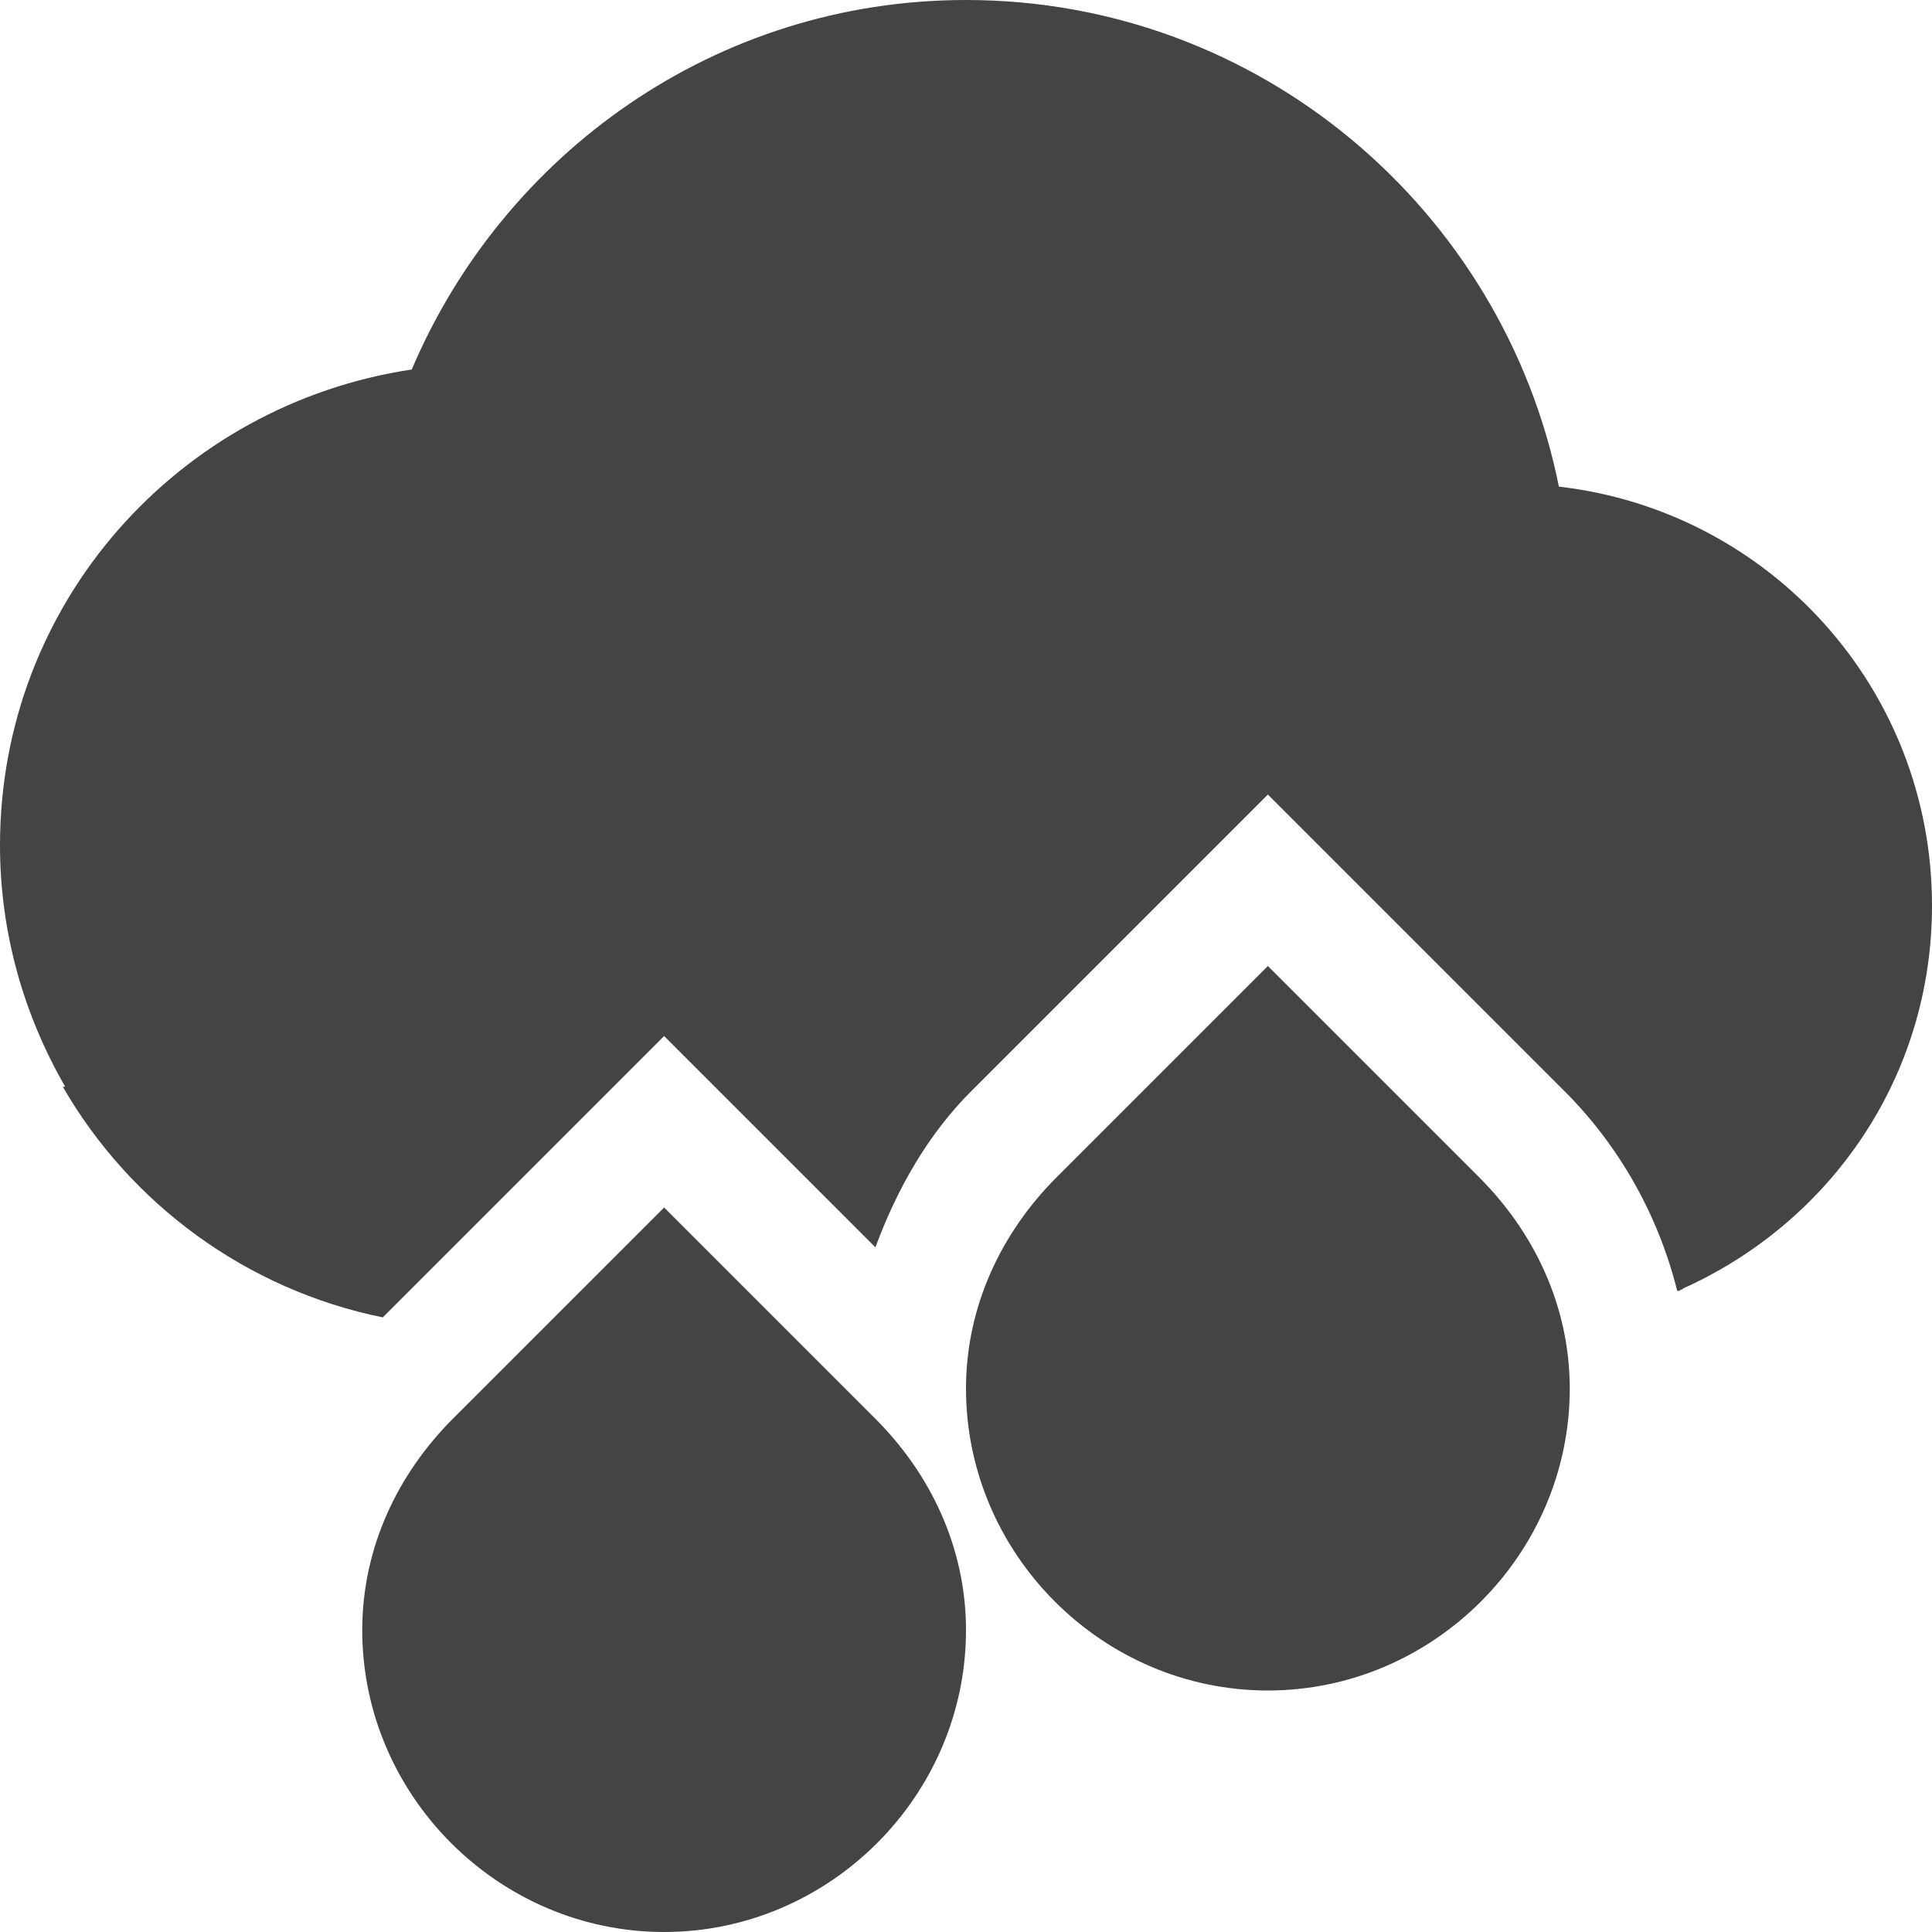
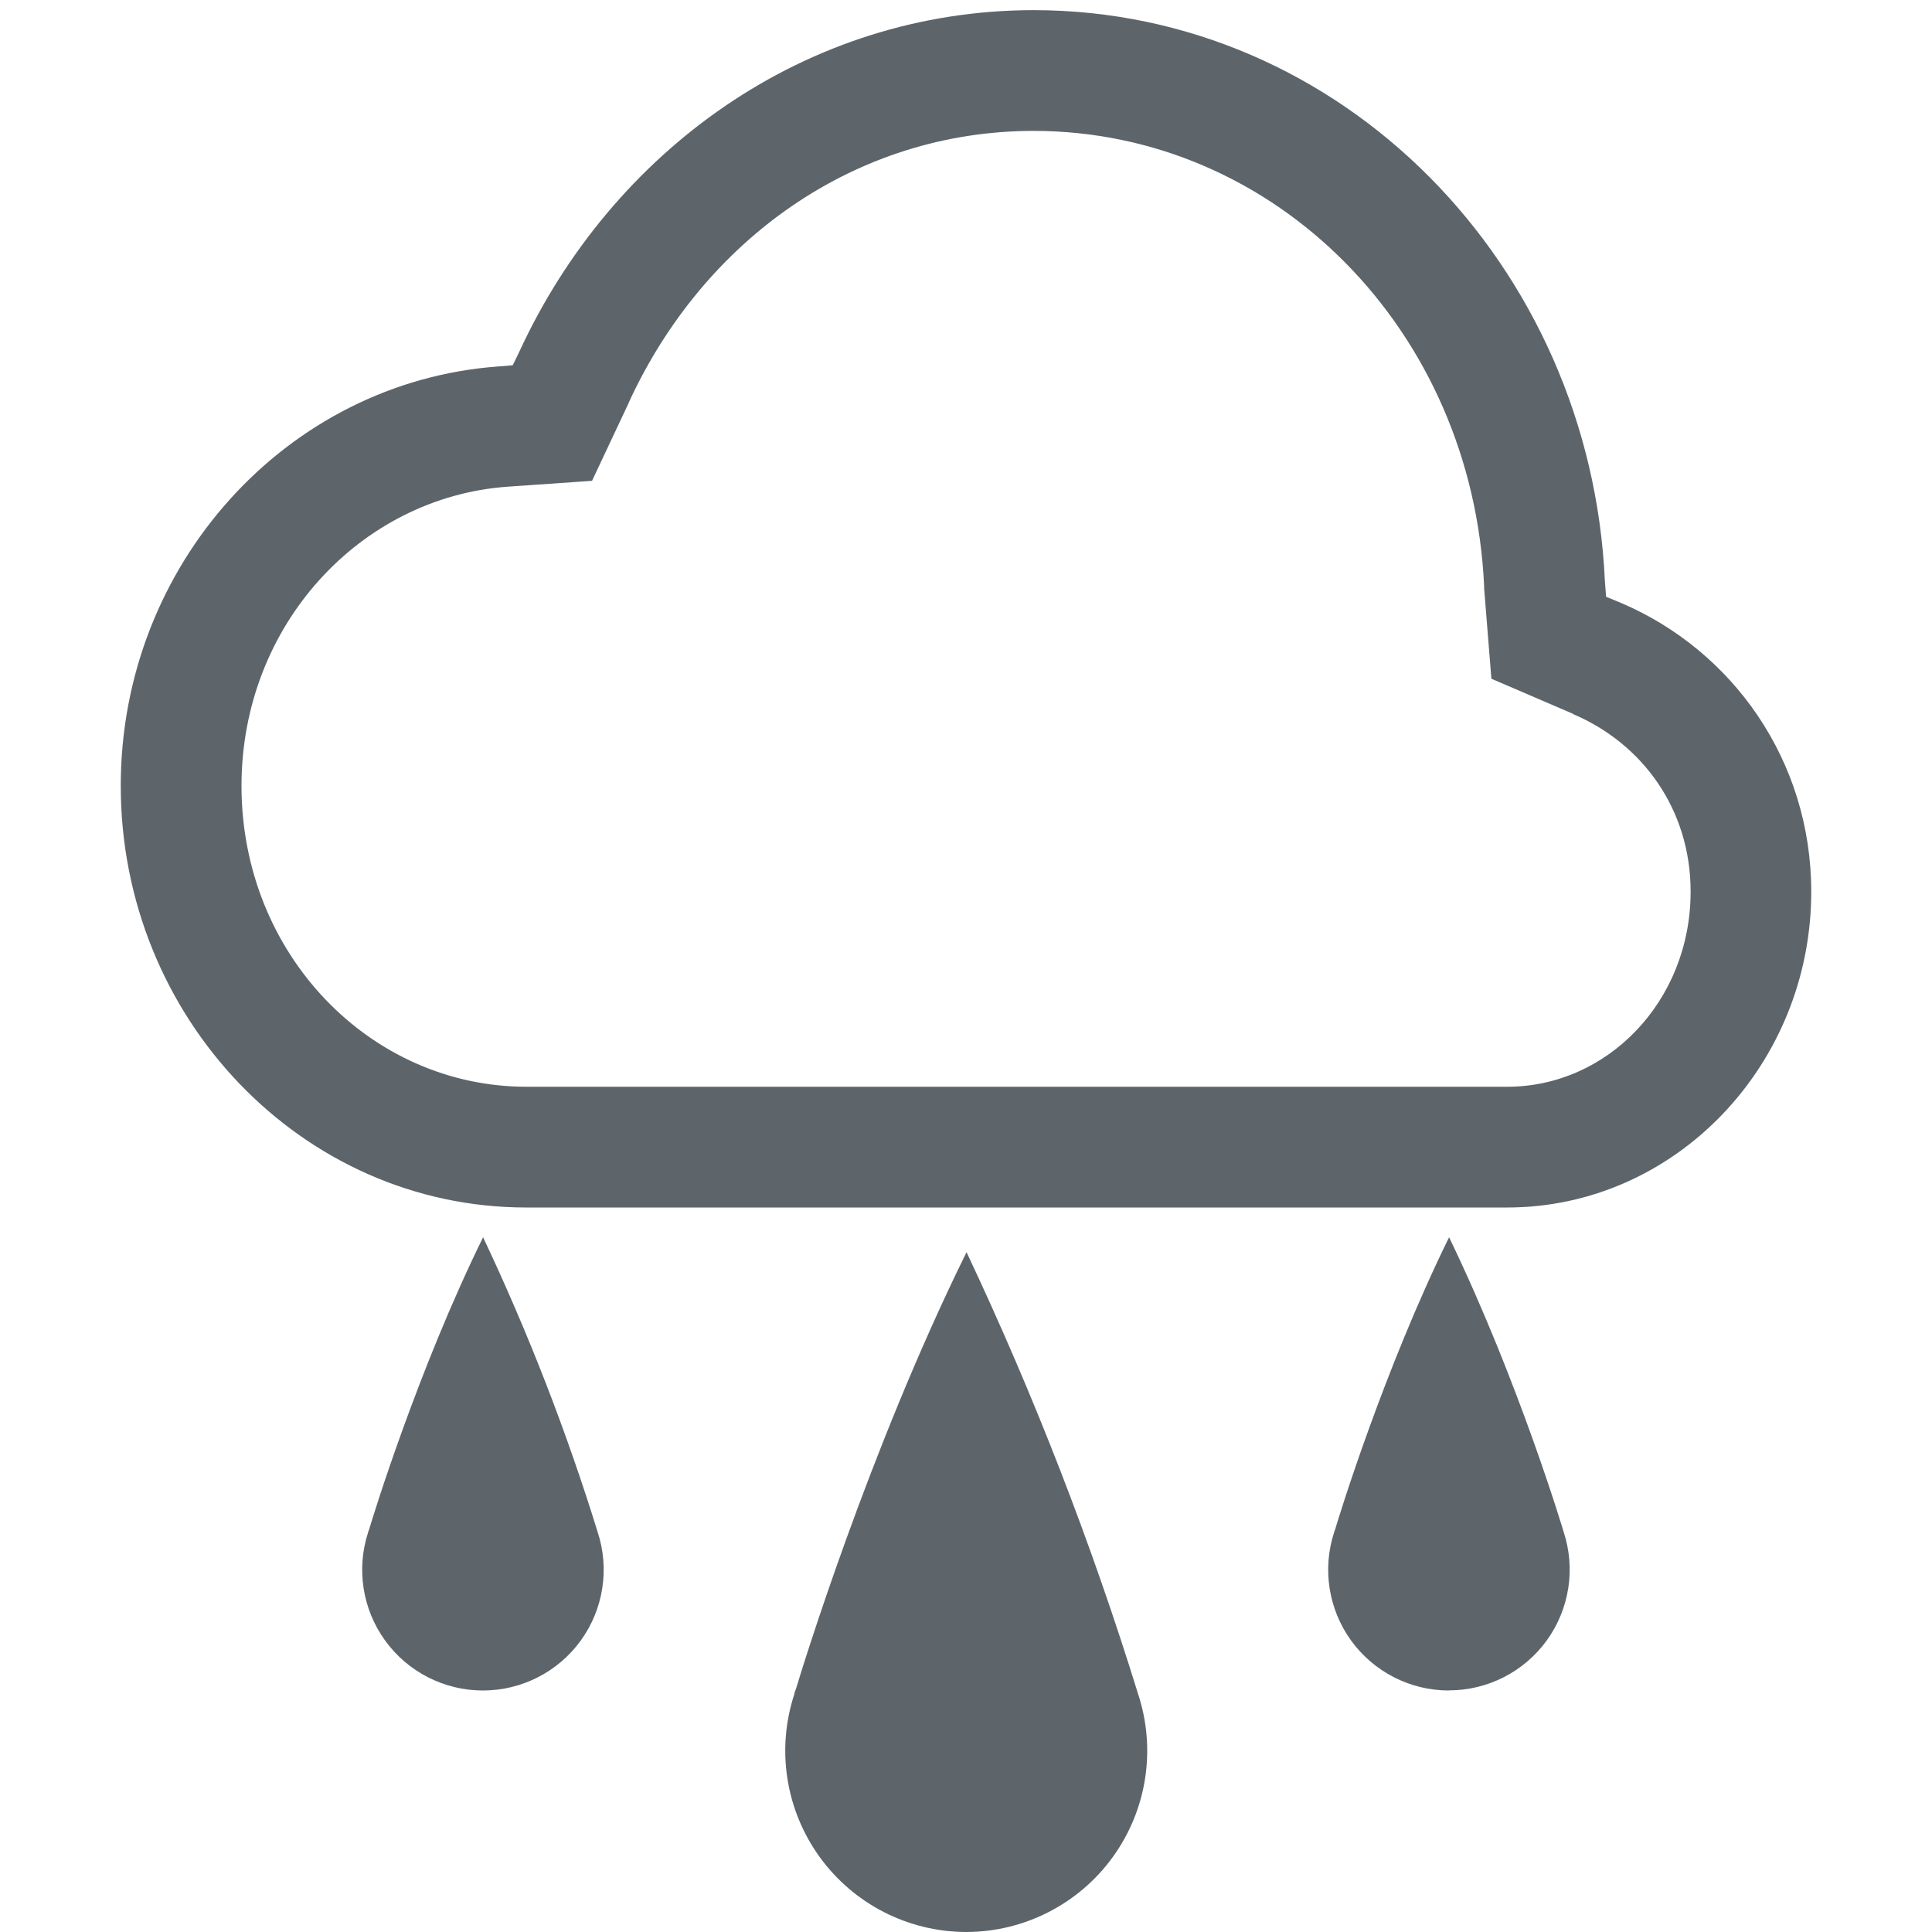
- <svg xmlns="http://www.w3.org/2000/svg" width="16" height="16" version="1.1">
-   <path style="fill:#444444" d="M 8,0 C 5.93,0 4.17,1.27 3.41,3.06 1.48,3.35 0,4.99 0,7 0,7.73 0.2,8.41 0.54,9 H 0.52 C 1.08,9.97 2.04,10.68 3.17,10.91 L 5.5,8.58 7.25,10.33 C 7.43,9.84 7.69,9.39 8.04,9.04 L 10.5,6.58 12.96,9.04 C 13.4,9.48 13.73,10.05 13.89,10.69 H 13.91 V 10.69 L 13.92,10.68 H 13.93 L 13.94,10.67 C 15.16,10.12 16,8.92 16,7.5 16,5.7 14.65,4.23 12.91,4.03 12.45,1.74 10.43,0 8,0 Z" />
-   <path style="fill:#444444" d="M 10.5,8 8.75,9.75 C 8.3,10.2 8,10.81 8,11.5 8,12.87 9.13,14 10.5,14 11.87,14 13,12.87 13,11.5 13,10.81 12.7,10.2 12.25,9.75 Z M 5.5,10 3.75,11.75 C 3.3,12.2 3,12.81 3,13.5 3,14.87 4.13,16 5.5,16 6.87,16 8,14.87 8,13.5 8,12.81 7.7,12.2 7.25,11.75 Z" />
+ <svg xmlns="http://www.w3.org/2000/svg" height="16" width="16">
+   <g color="#000" fill="#5d656b">
+     <path d="M8.56.084C6.672.085 5.068 1.249 4.301 2.912l-.055.113-.121.01C2.38 3.162 1 4.672 1 6.508 1 8.427 2.5 10 4.357 10h8.125C13.874 10 15 8.818 15 7.385c0-1.087-.653-2-1.578-2.393l-.121-.05-.01-.13C13.172 2.194 11.115.086 8.562.084zm0 1c2.004.001 3.635 1.652 3.731 3.773v.016l.06.748.677.291v.002c.57.242.973.785.973 1.47 0 .91-.692 1.616-1.518 1.616H4.36C3.069 9 2 7.905 2 6.508c0-1.334.988-2.388 2.198-2.477l.705-.049.305-.648v-.002c.618-1.343 1.872-2.247 3.351-2.248z" font-family="sans-serif" font-weight="400" overflow="visible" style="line-height:normal;-inkscape-font-specification:sans-serif;text-indent:0;text-align:start;text-decoration-line:none;text-transform:none;marker:none" />
+     <path d="M8.003 16a1.501 1.501 0 0 1-1.424-1.972c0-.015.01-.03.014-.045.038-.127.598-1.965 1.412-3.614v.002a27.871 27.871 0 0 1 1.42 3.657A1.501 1.501 0 0 1 8 16zM12 14a1 1 0 0 1-.95-1.314c0-.01.01-.02.01-.03.025-.085.4-1.31.941-2.41v.001c.58 1.201.948 2.438.948 2.438a1 1 0 0 1-.95 1.314zm-8 0a1 1 0 0 1-.95-1.314c0-.01.01-.02.01-.03.025-.085.4-1.31.941-2.41v.001a18.52 18.52 0 0 1 .948 2.439A1 1 0 0 1 3.999 14z" overflow="visible" style="marker:none" />
+   </g>
</svg>
